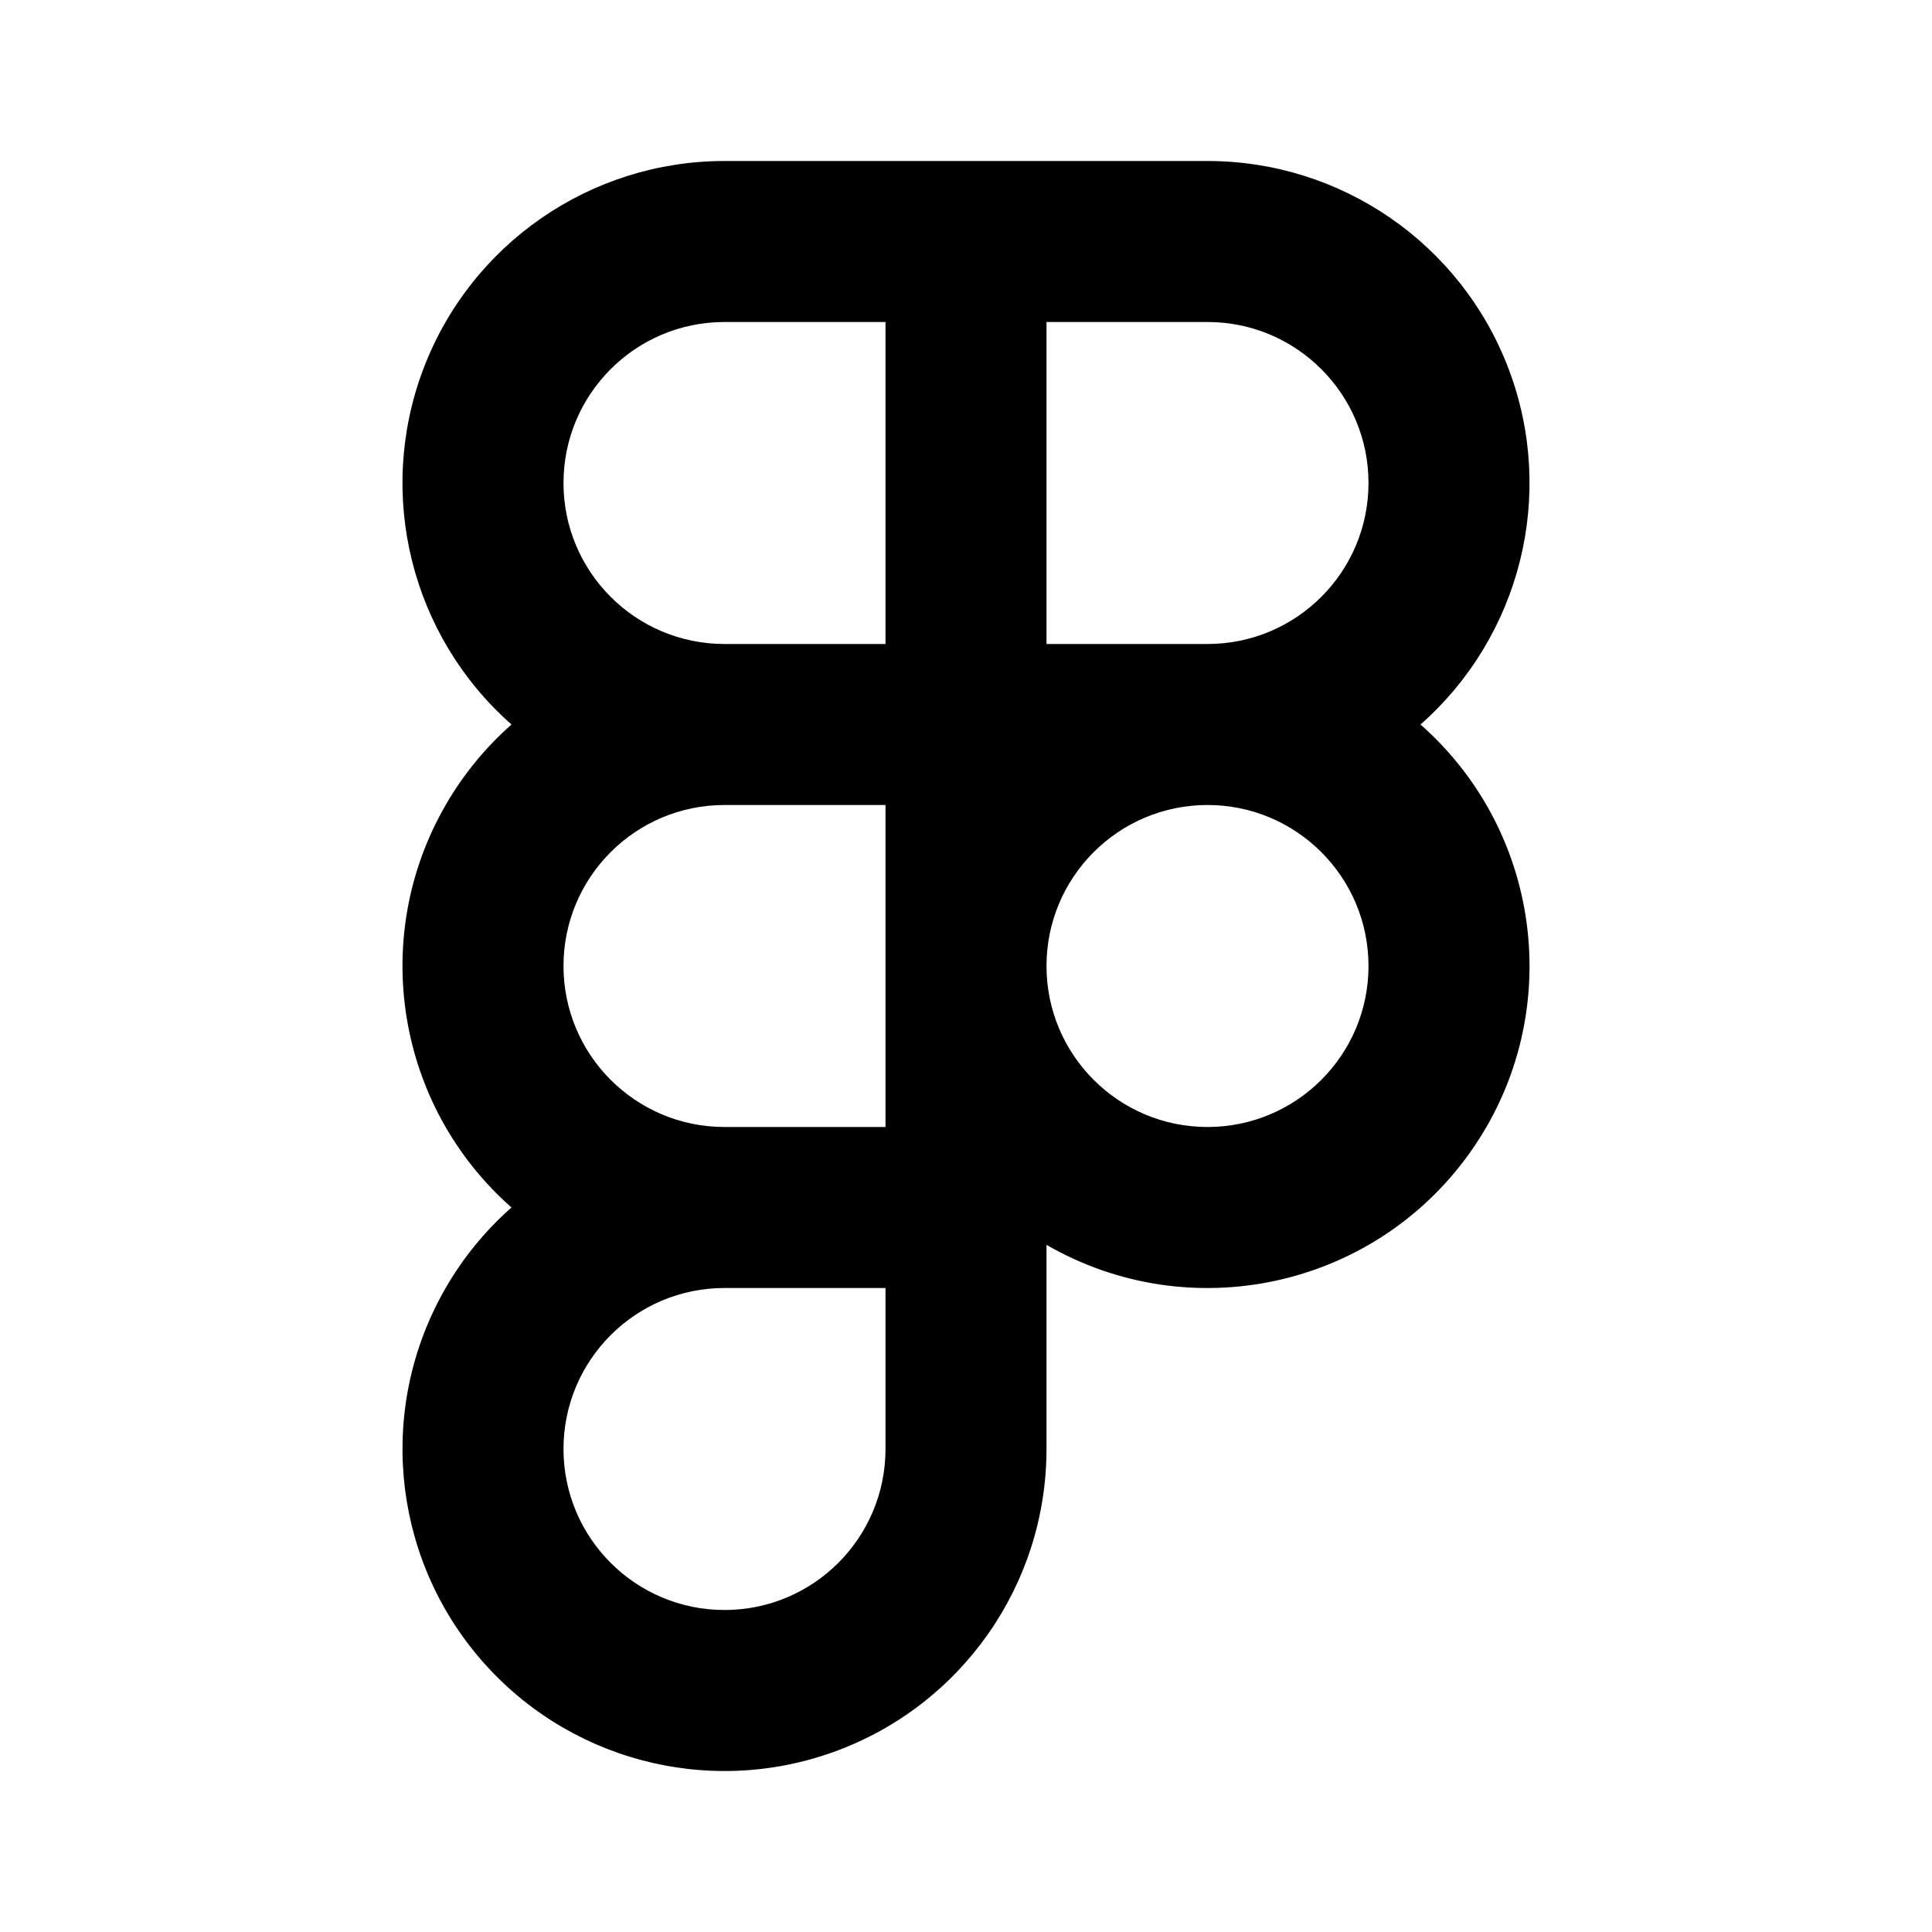
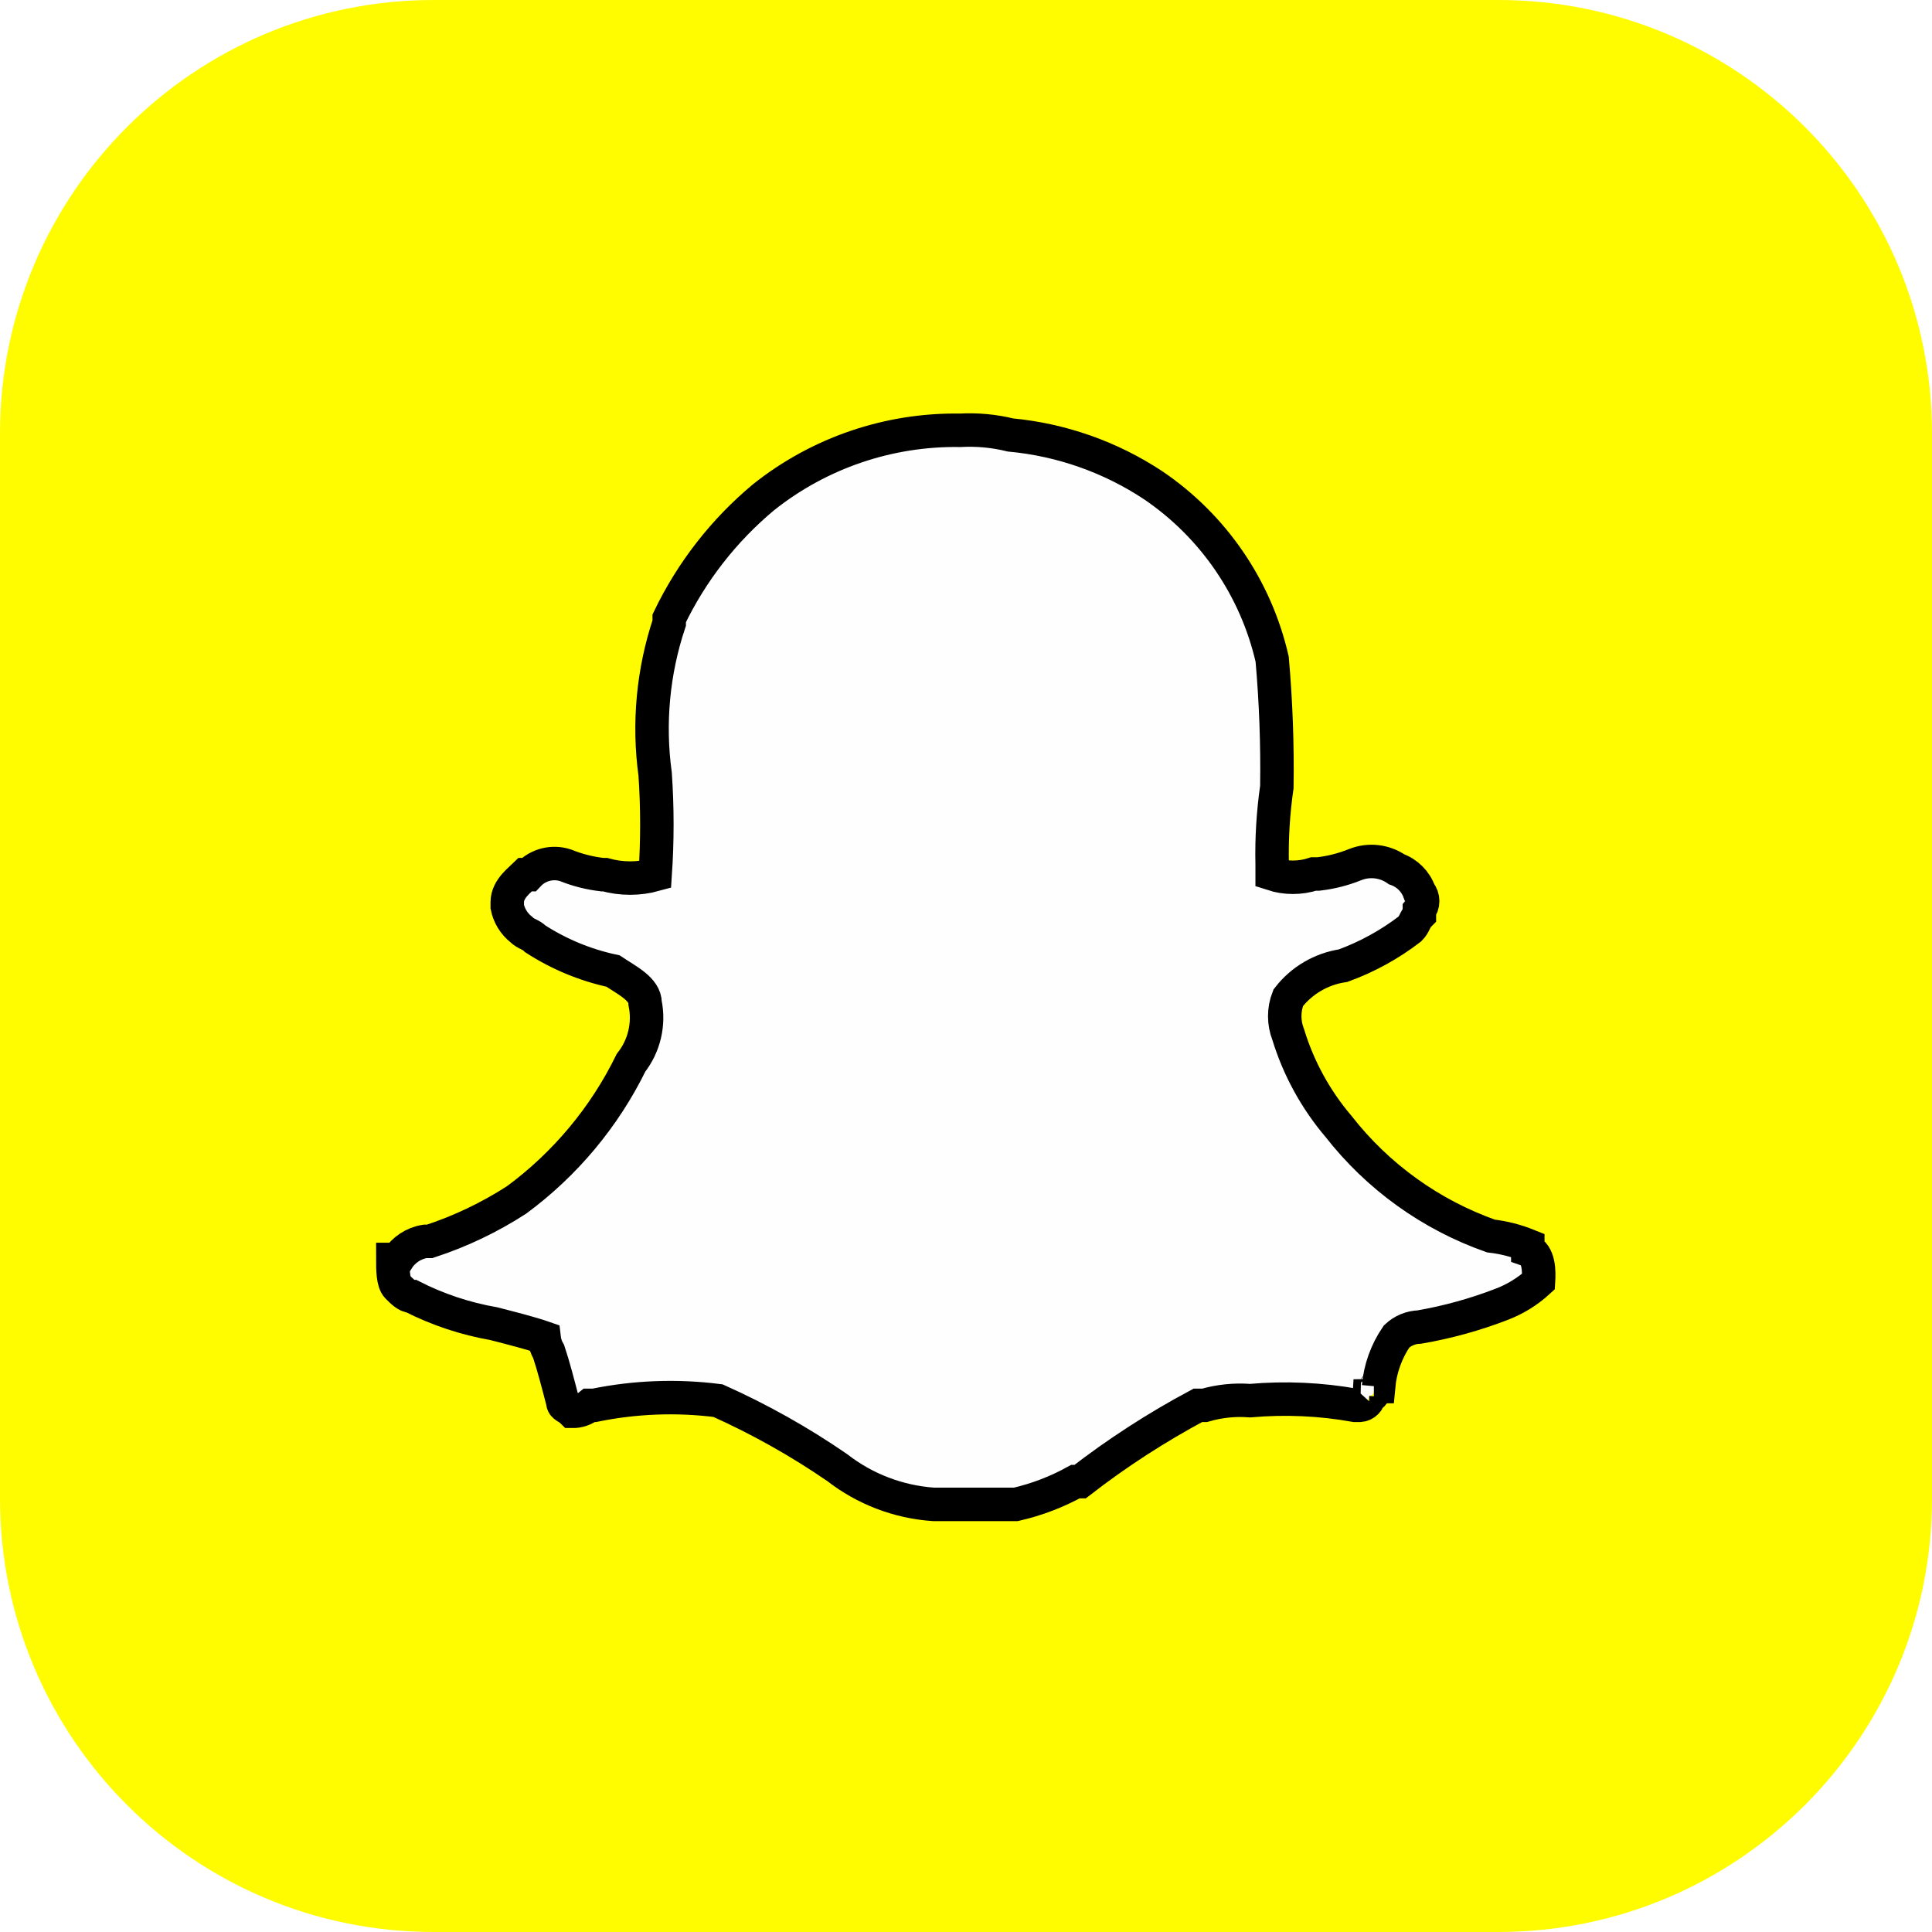
- <svg width="24" height="24" viewBox="0 0 24 24">
-   <path fill-rule="evenodd" d="M15 10a2 2 0 100 4 2 2 0 000-4zm-2 5.464A4 4 0 0017.646 9 4 4 0 0015 2H9a4 4 0 00-2.646 7 4.01 4.01 0 00-.818 1 4 4 0 00.818 5 3.977 3.977 0 00-.818 1A4 4 0 1013 18v-2.536zM11 16H9a2 2 0 102 2v-2zM9 8h2V4H9a2 2 0 100 4zm0 2a2 2 0 100 4h2v-4H9zm4-2V4h2a2 2 0 010 4h-2z" />
+ <svg xmlns="http://www.w3.org/2000/svg" viewBox="0 0 28.87 28.87" id="snapchat">
+   <g data-name="Layer 2">
+     <g data-name="Layer 1">
+       <rect width="28.87" height="28.87" fill="#fffc00" rx="6.48" ry="6.48" />
+       <path fill="#fefefe" stroke="#000" stroke-miterlimit="10" stroke-width=".5" d="M22.83 18.68v-.07a2.11 2.11 0 0 0-.55-.14A5 5 0 0 1 20 16.83a3.86 3.86 0 0 1-.75-1.37.75.75 0 0 1 0-.55 1.27 1.27 0 0 1 .82-.48 3.75 3.75 0 0 0 1-.55c.07-.07.07-.14.14-.21v-.07a.21.21 0 0 0 0-.27.56.56 0 0 0-.34-.34.66.66 0 0 0-.62-.07 2.11 2.11 0 0 1-.55.14h-.07a1 1 0 0 1-.62 0v-.14a7 7 0 0 1 .07-1.16 18.56 18.56 0 0 0-.07-1.91 4.3 4.3 0 0 0-1.78-2.6 4.65 4.65 0 0 0-2.13-.75 2.56 2.56 0 0 0-.75-.07 4.6 4.6 0 0 0-2.94 1A5.4 5.4 0 0 0 10 9.24v.07a5 5 0 0 0-.21 2.26 11 11 0 0 1 0 1.5 1.4 1.4 0 0 1-.75 0H9a2.11 2.11 0 0 1-.55-.14.53.53 0 0 0-.55.14h-.05c-.07.07-.27.21-.27.41v.07a.58.58 0 0 0 .21.34c.07.07.14.07.21.14a3.48 3.48 0 0 0 1.16.48c.21.14.48.27.48.48a1.09 1.09 0 0 1-.21.89 5.62 5.62 0 0 1-1.71 2.05 5.59 5.59 0 0 1-1.3.62h-.07a.6.6 0 0 0-.41.27h-.07c0 .14 0 .34.07.41s.14.14.21.14a4.35 4.35 0 0 0 1.23.41c.27.07.55.14.75.21a.53.53 0 0 0 .07.21c.07.21.14.48.21.75 0 .07.07.07.14.14a.4.4 0 0 0 .26-.09h.07a5.65 5.65 0 0 1 1.85-.07 11.3 11.3 0 0 1 1.78 1 2.64 2.64 0 0 0 1.44.55h1.23a3.43 3.43 0 0 0 .89-.34h.07A12.48 12.48 0 0 1 17.9 21h.1a1.91 1.91 0 0 1 .68-.07 5.94 5.94 0 0 1 1.57.07h.07a.15.15 0 0 0 .14-.14.07.07 0 0 0 .07-.07c0-.07.07-.07 0-.07h.07a1.58 1.58 0 0 1 .27-.75.52.52 0 0 1 .34-.14 6.47 6.47 0 0 0 1.23-.34 1.72 1.72 0 0 0 .55-.34c.01-.15.01-.41-.16-.47z" />
+     </g>
+   </g>
</svg>
